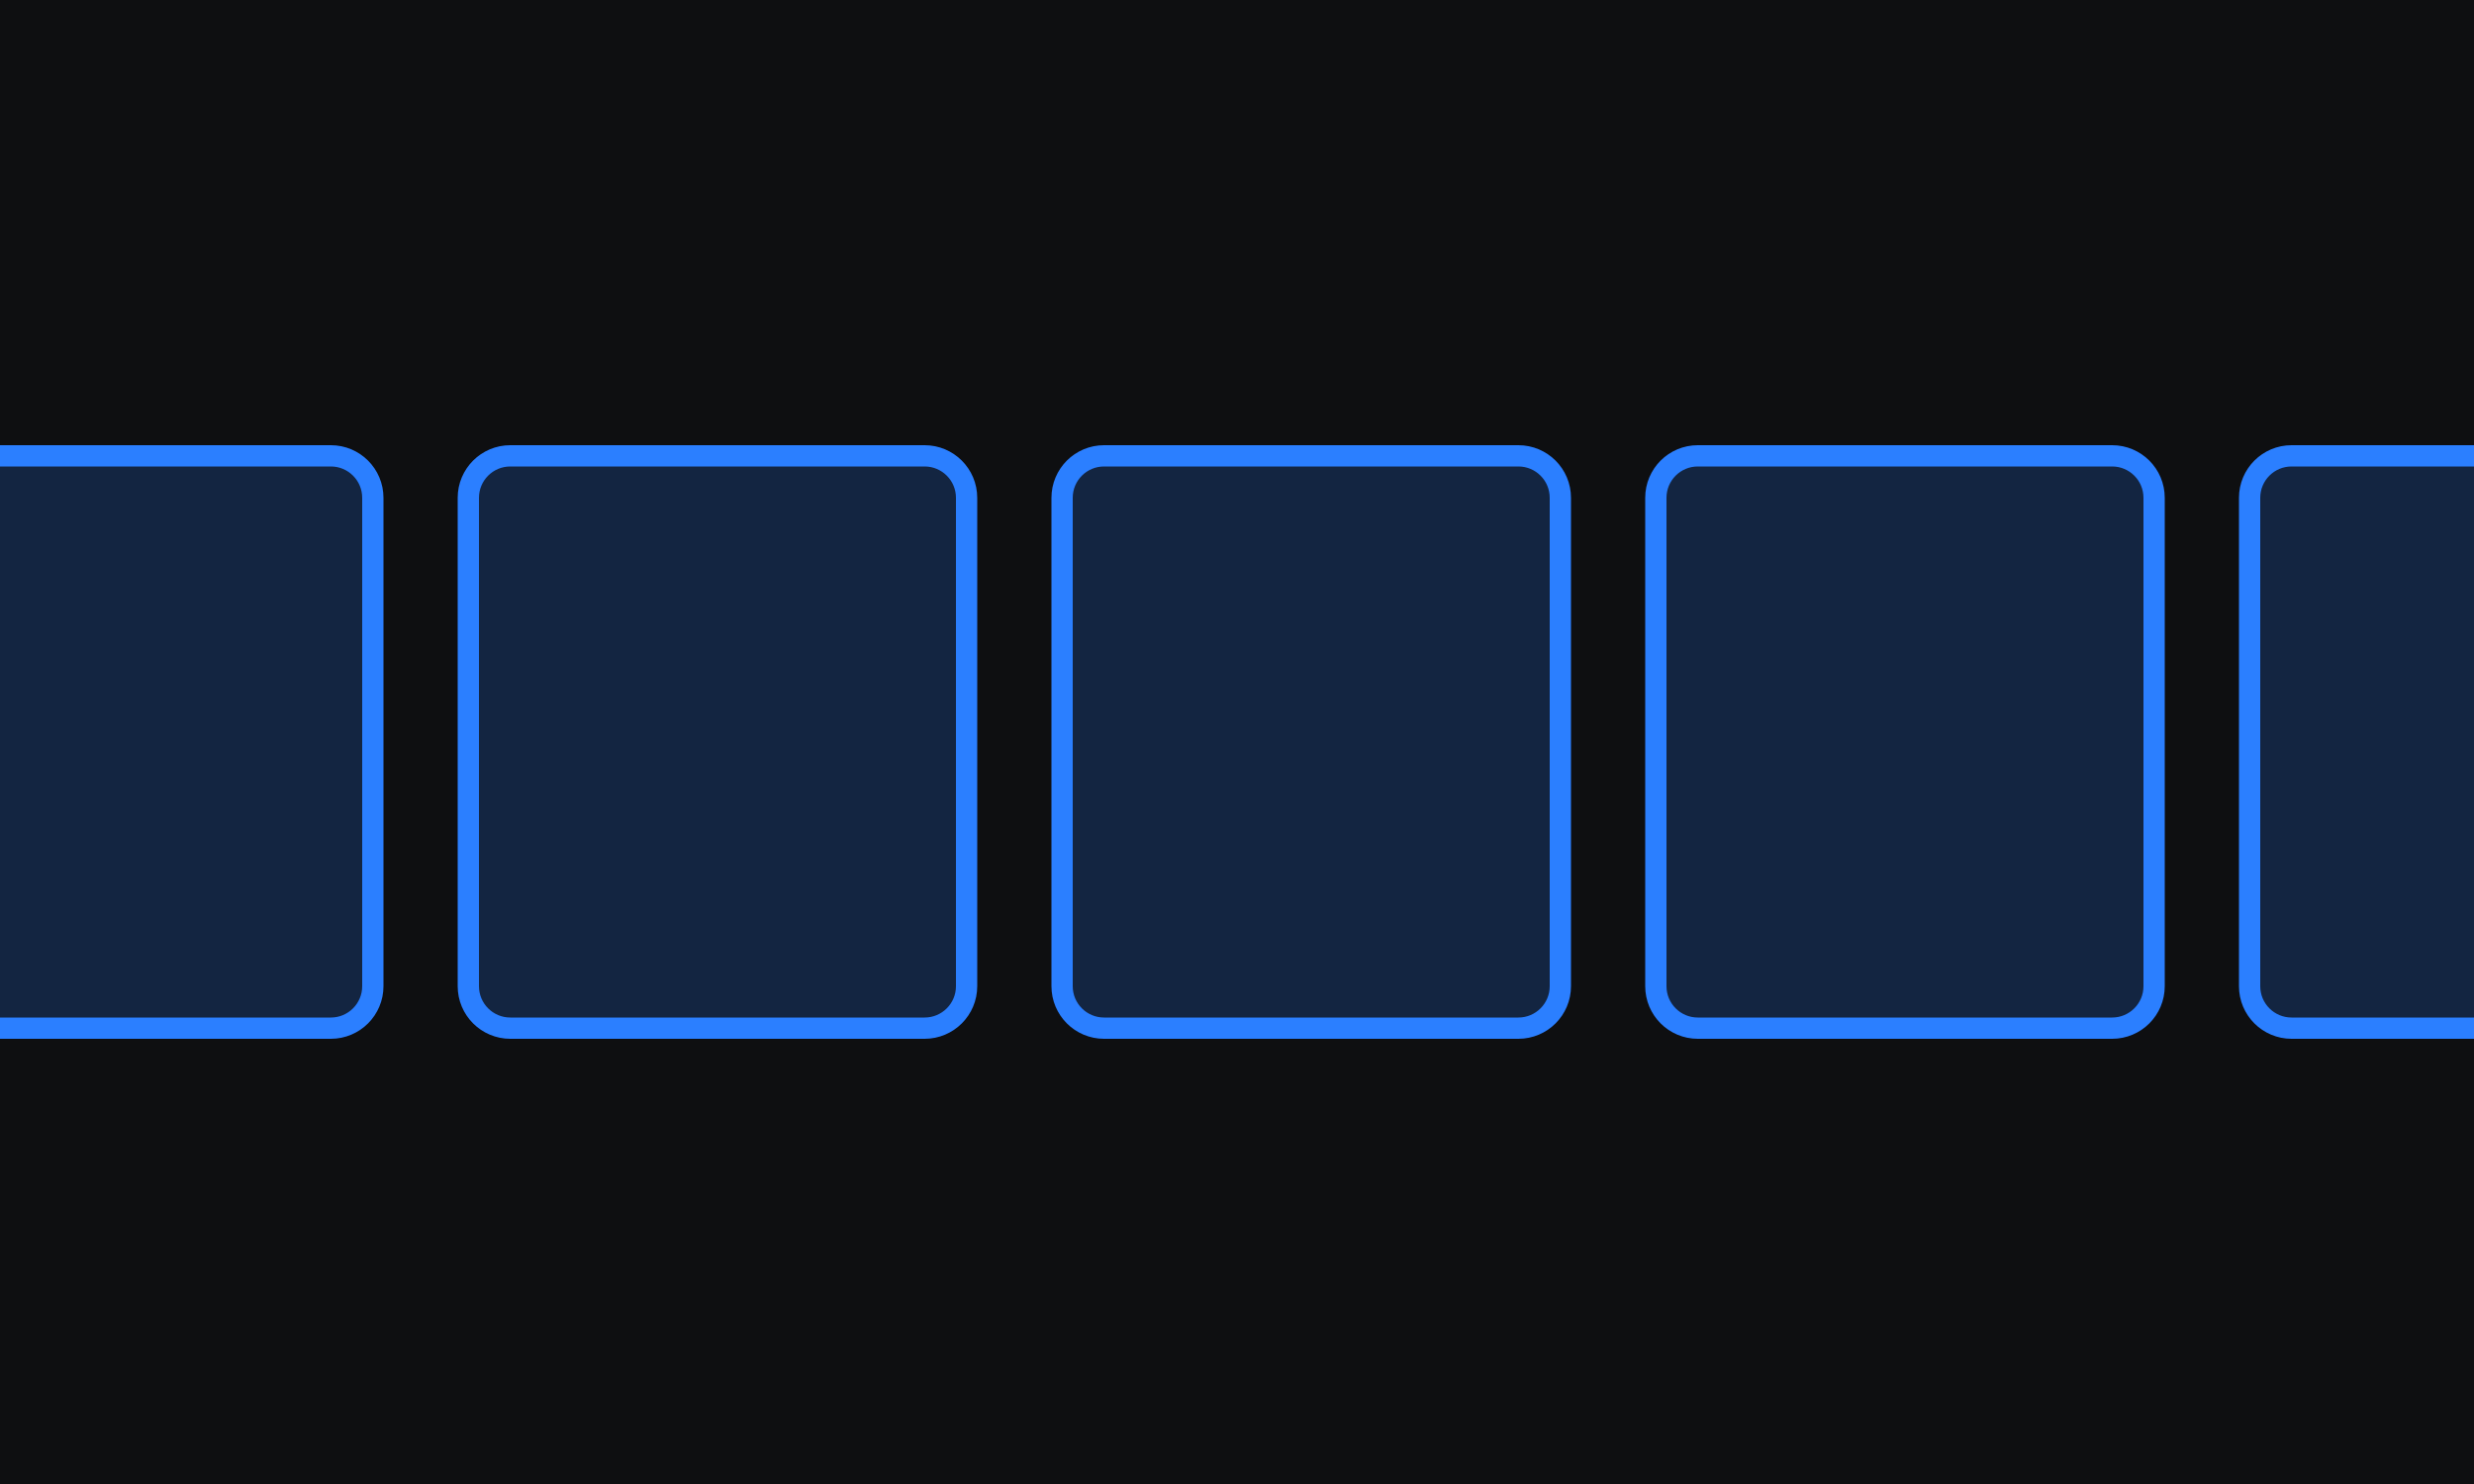
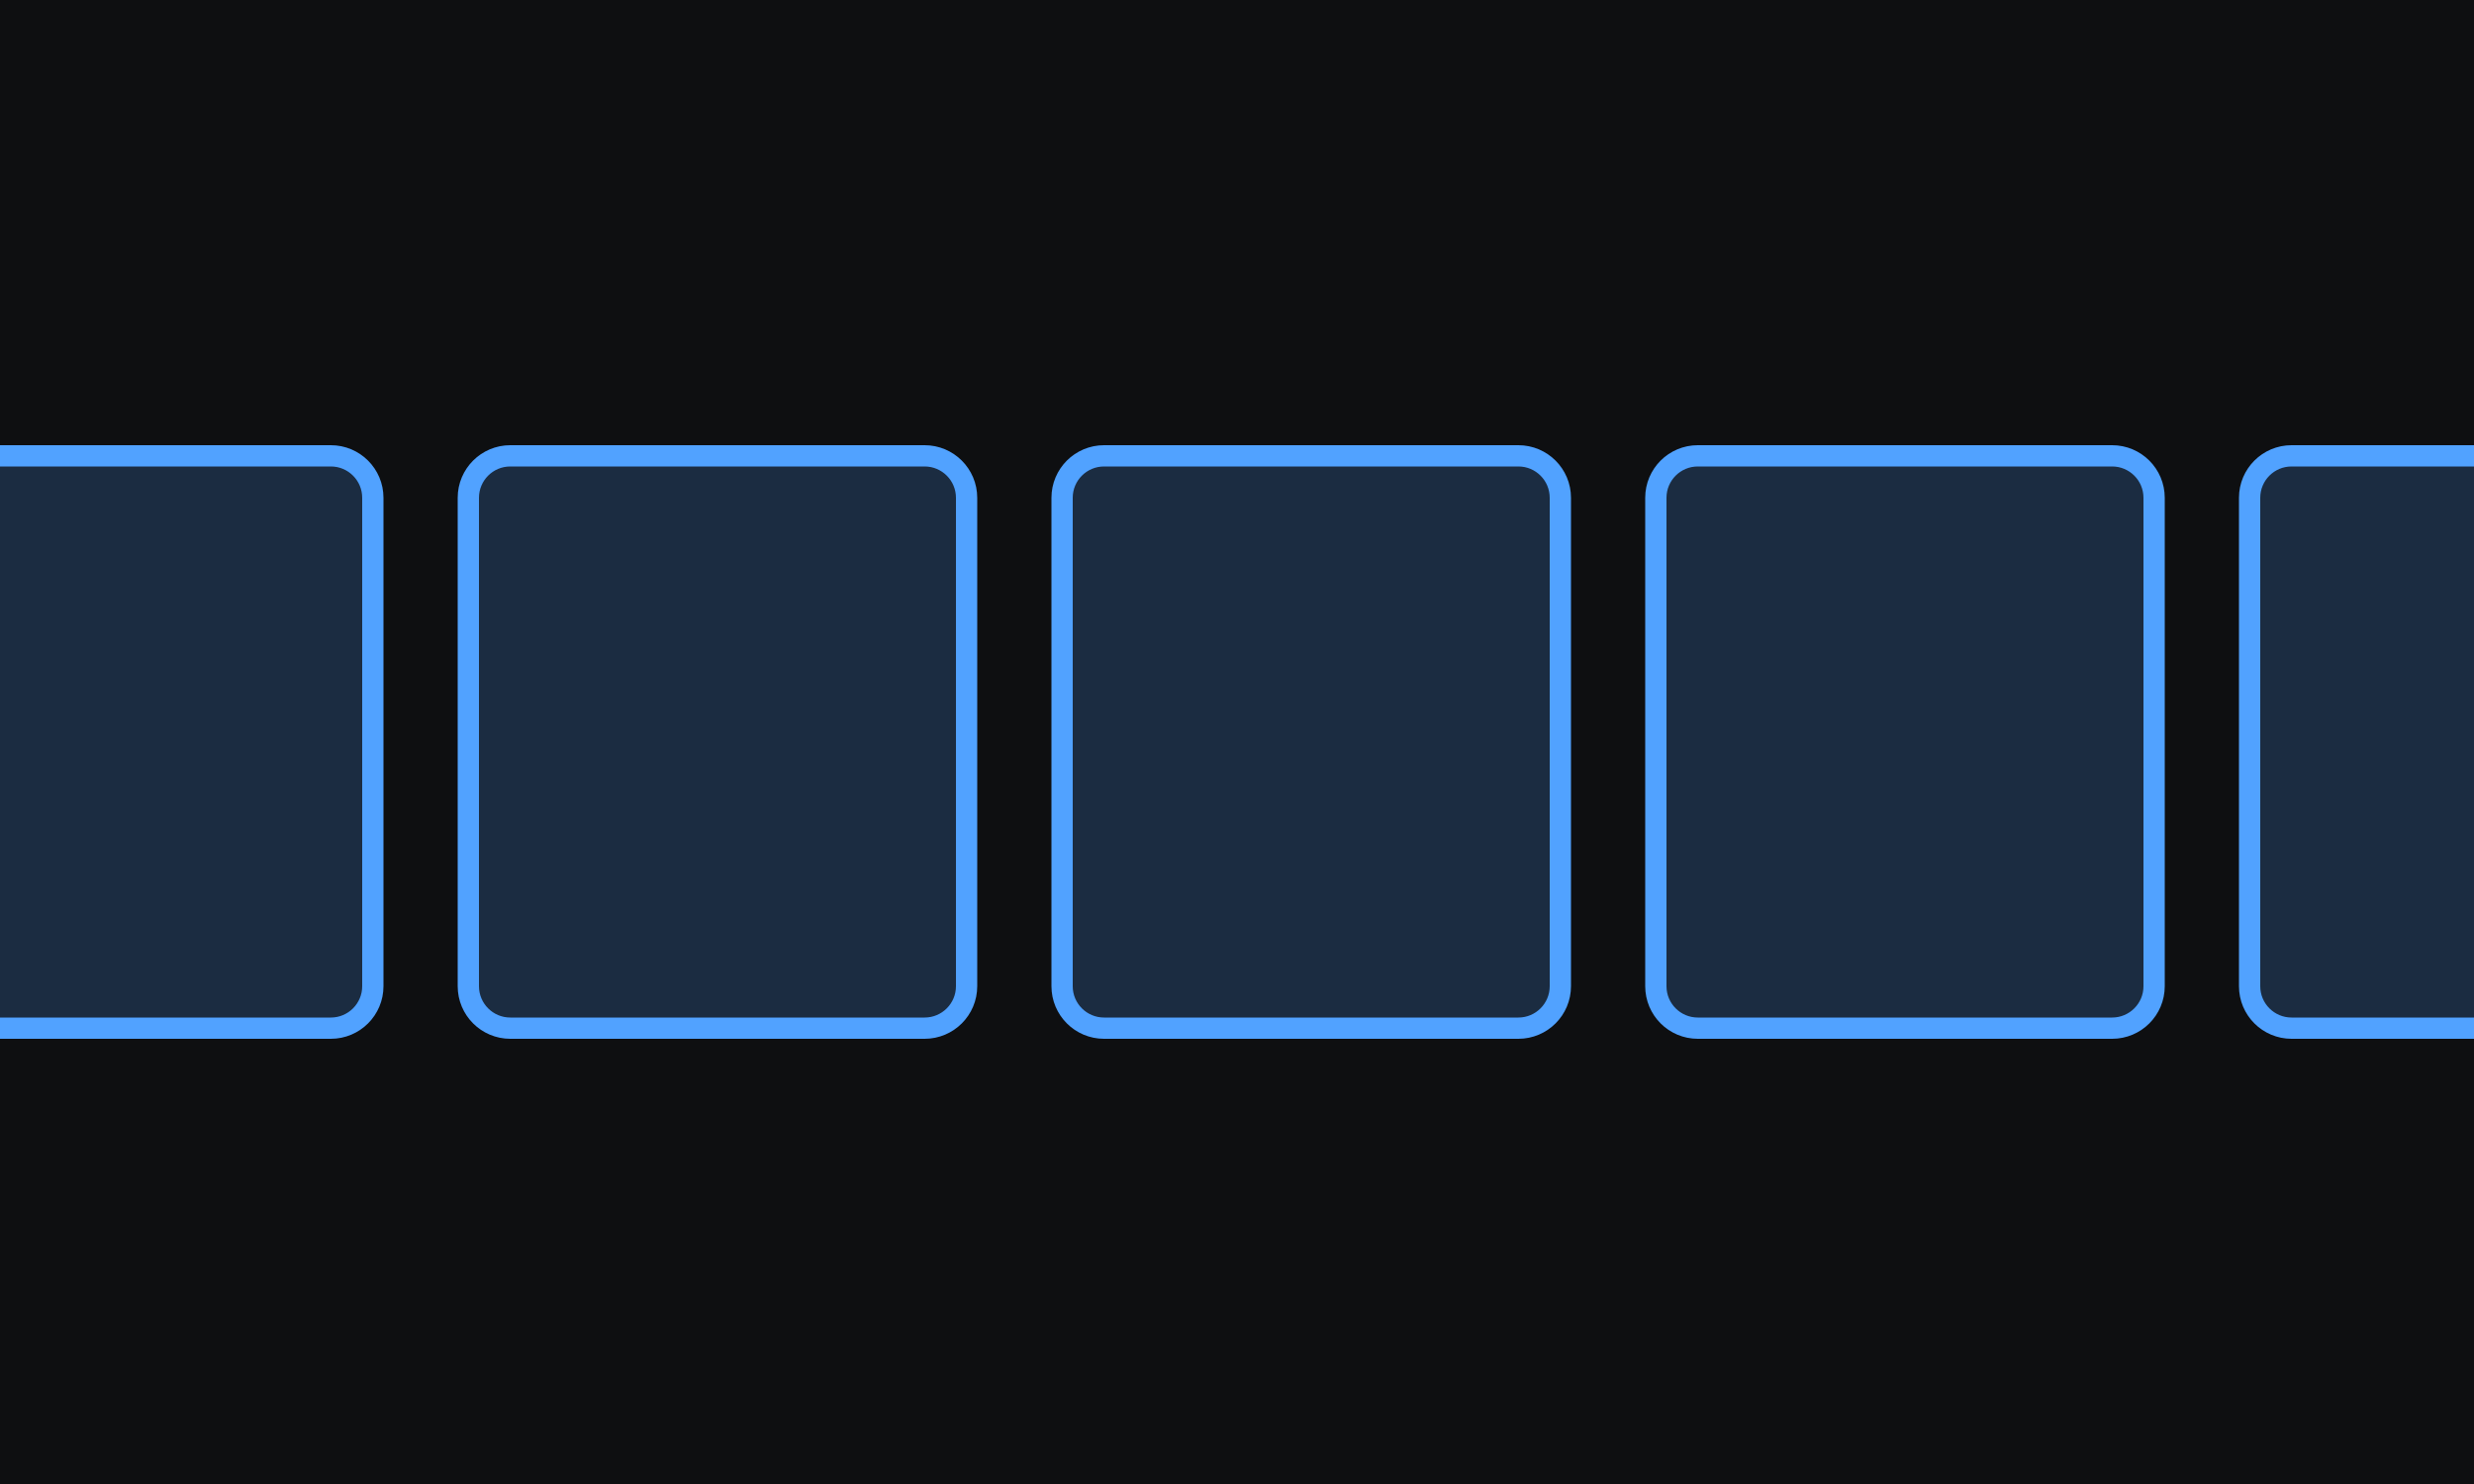
<svg xmlns="http://www.w3.org/2000/svg" width="200" height="120" viewBox="0 0 200 120" fill="none">
  <g clip-path="url(#clip0_21_907)">
    <rect width="200" height="120" fill="#0E0F11" />
-     <rect x="-10.14" y="36.86" width="40.28" height="46.28" rx="3.393" fill="#2B7FFF" fill-opacity="0.2" stroke="#2B7FFF" stroke-width="1.72" />
-     <rect x="37.86" y="36.86" width="40.28" height="46.28" rx="3.393" fill="#2B7FFF" fill-opacity="0.2" stroke="#2B7FFF" stroke-width="1.72" />
-     <rect x="85.86" y="36.86" width="40.28" height="46.28" rx="3.393" fill="#2B7FFF" fill-opacity="0.2" stroke="#2B7FFF" stroke-width="1.72" />
-     <rect x="133.86" y="36.86" width="40.28" height="46.28" rx="3.393" fill="#2B7FFF" fill-opacity="0.2" stroke="#2B7FFF" stroke-width="1.72" />
-     <rect x="181.86" y="36.86" width="40.28" height="46.28" rx="3.393" fill="#2B7FFF" fill-opacity="0.2" stroke="#2B7FFF" stroke-width="1.72" />
+     <rect x="-10.14" y="36.86" width="40.28" height="46.28" rx="3.393" fill="#51A2FF" fill-opacity="0.2" stroke="#51A2FF" stroke-width="1.72" />
+     <rect x="37.86" y="36.86" width="40.28" height="46.28" rx="3.393" fill="#51A2FF" fill-opacity="0.2" stroke="#51A2FF" stroke-width="1.72" />
+     <rect x="85.86" y="36.86" width="40.28" height="46.28" rx="3.393" fill="#51A2FF" fill-opacity="0.2" stroke="#51A2FF" stroke-width="1.72" />
+     <rect x="133.86" y="36.86" width="40.28" height="46.28" rx="3.393" fill="#51A2FF" fill-opacity="0.2" stroke="#51A2FF" stroke-width="1.72" />
+     <rect x="181.86" y="36.86" width="40.28" height="46.28" rx="3.393" fill="#51A2FF" fill-opacity="0.2" stroke="#51A2FF" stroke-width="1.72" />
  </g>
  <defs>
    <clipPath id="clip0_21_907">
      <rect width="200" height="120" fill="white" />
    </clipPath>
  </defs>
</svg>
